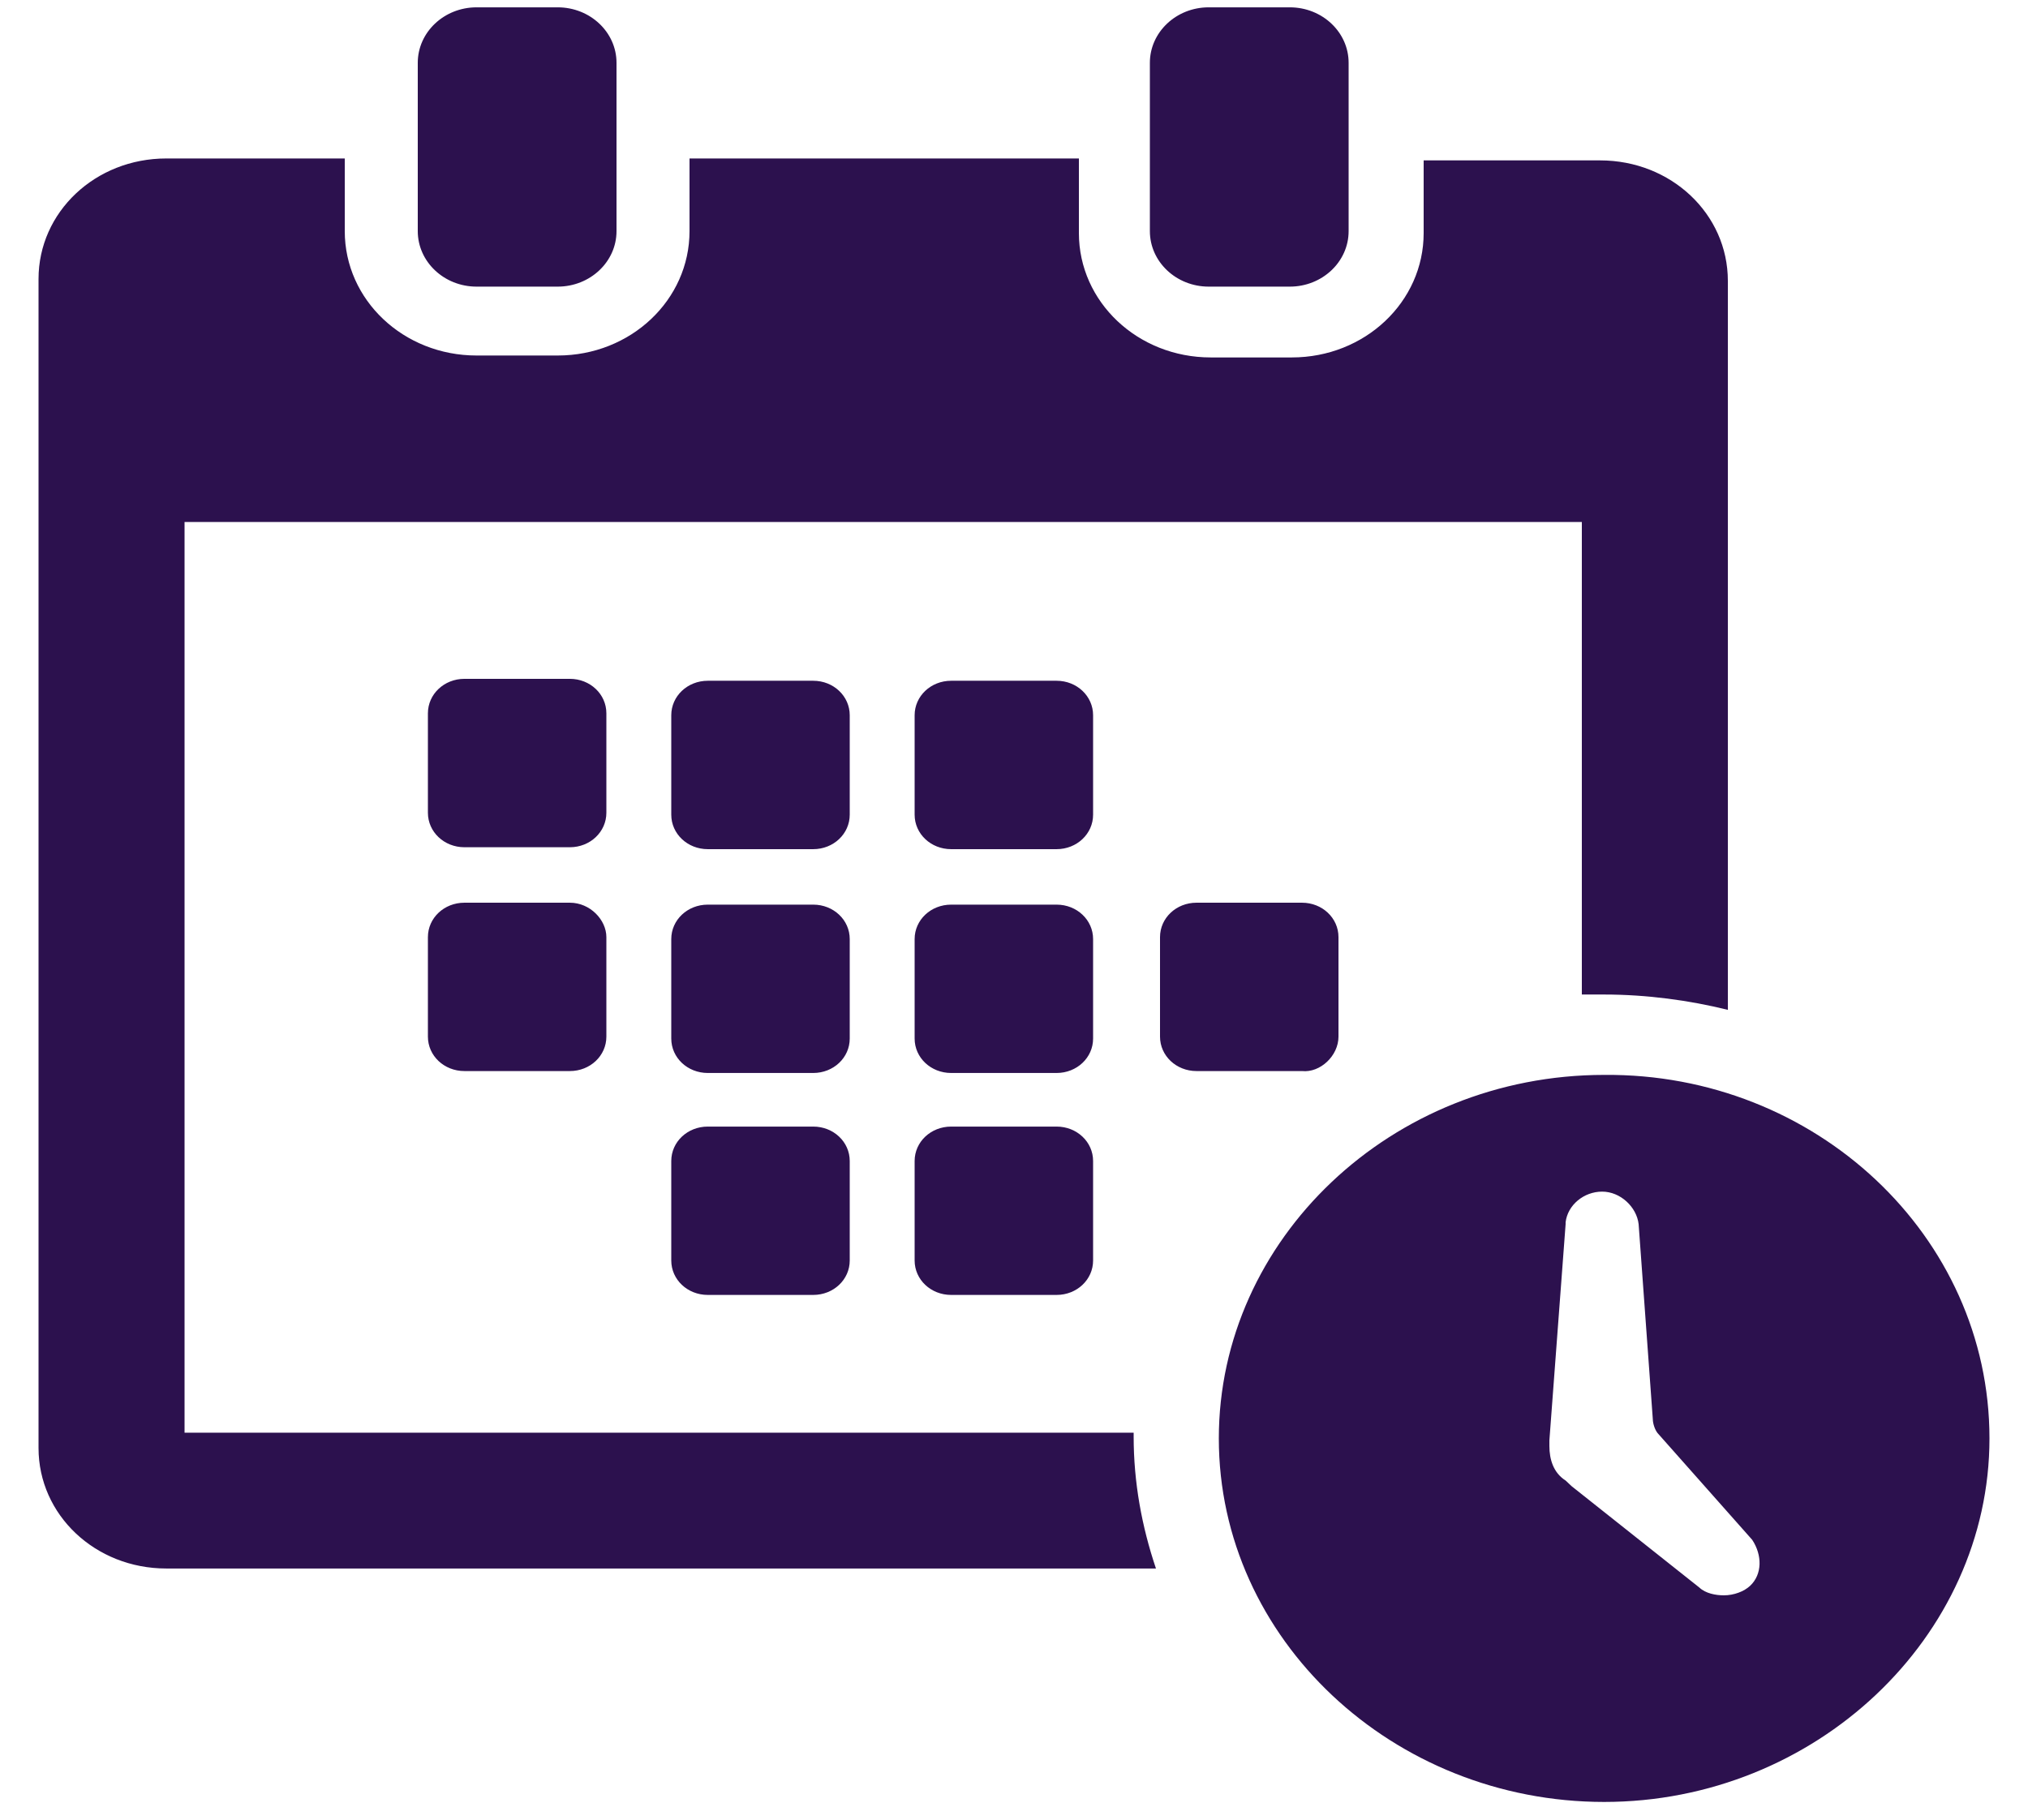
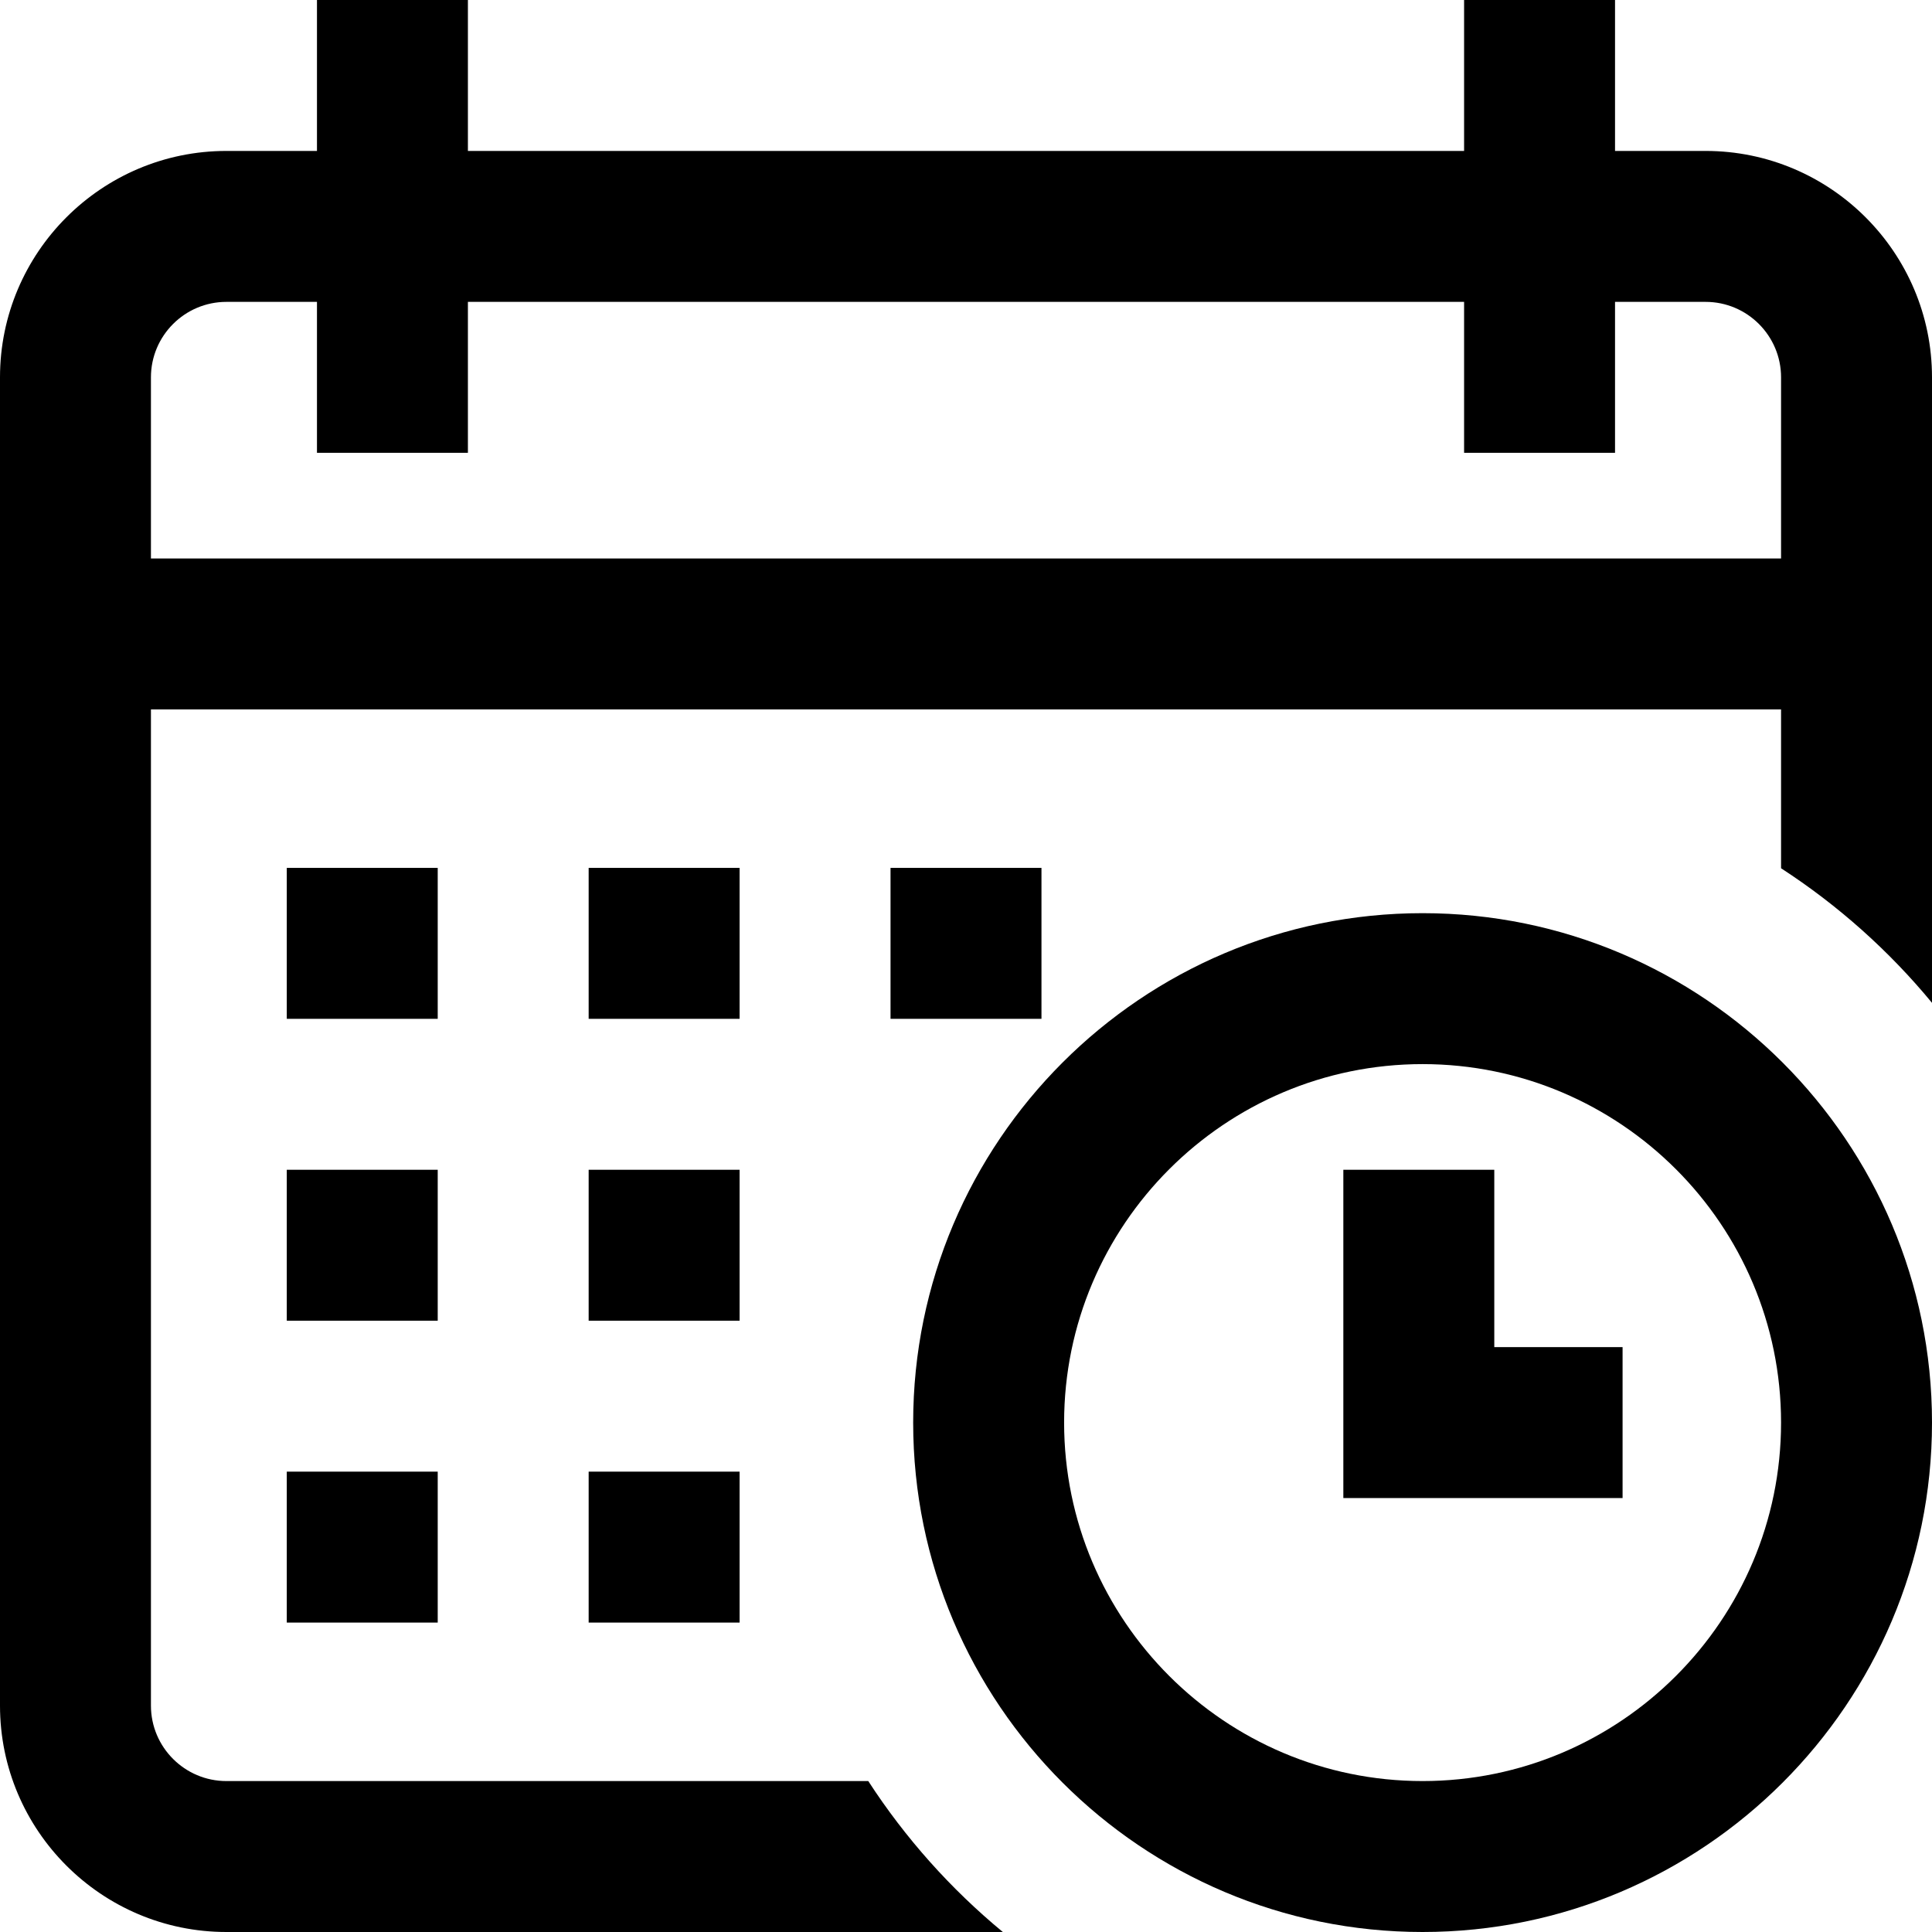
- <svg xmlns="http://www.w3.org/2000/svg" width="39" height="35" viewBox="0 0 39 35" fill="none">
-   <path d="M11.661 15.633C11.661 16.001 11.349 16.296 10.959 16.296H8.931C8.541 16.296 8.229 16.001 8.229 15.633V13.72C8.229 13.352 8.541 13.057 8.931 13.057H10.959C11.349 13.057 11.661 13.352 11.661 13.72V15.633ZM16.341 13.757C16.341 13.389 16.029 13.094 15.639 13.094H13.611C13.221 13.094 12.909 13.389 12.909 13.757V15.67C12.909 16.038 13.221 16.333 13.611 16.333H15.639C16.029 16.333 16.341 16.038 16.341 15.67V13.757ZM21.021 13.757C21.021 13.389 20.709 13.094 20.319 13.094H18.291C17.901 13.094 17.589 13.389 17.589 13.757V15.67C17.589 16.038 17.901 16.333 18.291 16.333H20.319C20.709 16.333 21.021 16.038 21.021 15.67V13.757ZM16.341 18.062C16.341 17.694 16.029 17.4 15.639 17.4H13.611C13.221 17.4 12.909 17.694 12.909 18.062V19.976C12.909 20.344 13.221 20.638 13.611 20.638H15.639C16.029 20.638 16.341 20.344 16.341 19.976V18.062ZM21.021 18.062C21.021 17.694 20.709 17.4 20.319 17.4H18.291C17.901 17.4 17.589 17.694 17.589 18.062V19.976C17.589 20.344 17.901 20.638 18.291 20.638H20.319C20.709 20.638 21.021 20.344 21.021 19.976V18.062ZM25.74 19.939V18.025C25.74 17.657 25.428 17.363 25.038 17.363H23.01C22.62 17.363 22.308 17.657 22.308 18.025V19.939C22.308 20.307 22.62 20.601 23.01 20.601H25.038C25.389 20.638 25.74 20.307 25.74 19.939ZM10.959 17.363H8.931C8.541 17.363 8.229 17.657 8.229 18.025V19.939C8.229 20.307 8.541 20.601 8.931 20.601H10.959C11.349 20.601 11.661 20.307 11.661 19.939V18.025C11.661 17.694 11.349 17.363 10.959 17.363ZM20.319 21.669H18.291C17.901 21.669 17.589 21.963 17.589 22.331V24.245C17.589 24.613 17.901 24.907 18.291 24.907H20.319C20.709 24.907 21.021 24.613 21.021 24.245V22.331C21.021 21.963 20.709 21.669 20.319 21.669ZM15.639 21.669H13.611C13.221 21.669 12.909 21.963 12.909 22.331V24.245C12.909 24.613 13.221 24.907 13.611 24.907H15.639C16.029 24.907 16.341 24.613 16.341 24.245V22.331C16.341 21.963 16.029 21.669 15.639 21.669ZM9.165 0.141C8.541 0.141 8.034 0.619 8.034 1.208V4.446C8.034 5.035 8.541 5.513 9.165 5.513H10.725C11.349 5.513 11.856 5.035 11.856 4.446V1.208C11.856 0.619 11.349 0.141 10.725 0.141H9.165ZM23.244 0.141C22.62 0.141 22.113 0.619 22.113 1.208V4.446C22.113 5.035 22.62 5.513 23.244 5.513H24.804C25.428 5.513 25.935 5.035 25.935 4.446V1.208C25.935 0.619 25.428 0.141 24.804 0.141H23.244ZM21.801 27.557H3.549V10.04H30.42V19.129C30.576 19.129 30.732 19.129 30.849 19.129C31.668 19.129 32.487 19.24 33.228 19.424V5.403C33.228 4.115 32.136 3.085 30.771 3.085H27.378V4.483C27.378 5.808 26.247 6.875 24.843 6.875H23.283C21.879 6.875 20.748 5.808 20.748 4.483V3.048H13.26V4.446C13.26 5.771 12.129 6.838 10.725 6.838H9.165C7.761 6.838 6.63 5.771 6.63 4.446V3.048H3.198C1.833 3.048 0.741 4.078 0.741 5.366V27.851C0.741 29.139 1.833 30.169 3.198 30.169H22.23C21.957 29.36 21.801 28.513 21.801 27.63C21.801 27.63 21.801 27.593 21.801 27.557ZM38.259 27.667C38.259 31.494 34.905 34.659 30.849 34.659C26.793 34.659 23.439 31.531 23.439 27.667C23.439 23.84 26.754 20.675 30.849 20.675C34.905 20.638 38.259 23.766 38.259 27.667ZM33.696 29.617L31.902 27.593C31.824 27.52 31.785 27.373 31.785 27.299L31.512 23.545C31.473 23.214 31.161 22.92 30.81 22.92C30.459 22.92 30.147 23.177 30.108 23.509V23.545L29.796 27.704C29.796 27.741 29.796 27.741 29.796 27.777C29.796 27.777 29.796 27.777 29.796 27.814C29.796 28.072 29.874 28.329 30.108 28.477C30.147 28.513 30.186 28.55 30.225 28.587L32.682 30.537C32.799 30.648 32.994 30.685 33.15 30.685C33.345 30.685 33.54 30.611 33.657 30.501C33.891 30.28 33.891 29.912 33.696 29.617Z" fill="#2C114E" />
+ <svg xmlns="http://www.w3.org/2000/svg" version="1.1" id="Capa_1" x="0px" y="0px" viewBox="0 0 512 512" style="enable-background:new 0 0 512 512;" xml:space="preserve">
+   <g>
+     <g>
+       <g>
+         <rect x="236" y="230" width="40" height="40" />
+         <path d="M452,40h-24V0h-40v40H124V0H84v40H60C26.916,40,0,66.916,0,100v352c0,33.084,26.916,60,60,60h133h3h69.762     c-13.828-11.414-25.872-24.911-35.663-40H196h-3H60c-11.028,0-20-8.972-20-20V188h432v40v2v0.099     c15.088,9.791,28.586,21.836,40,35.663V230v-2V100C512,66.916,485.084,40,452,40z M472,148H40v-48c0-11.028,8.972-20,20-20h24v40     h40V80h264v40h40V80h24c11.028,0,20,8.972,20,20V148z" />
+         <path d="M377,242c-74.439,0-135,60.561-135,135s60.561,135,135,135s135-60.561,135-135S451.439,242,377,242z M377,472     c-52.383,0-95-42.617-95-95s42.617-95,95-95s95,42.617,95,95S429.383,472,377,472z" />
+         <polygon points="396,310 356,310 356,397 430,397 430,357 396,357    " />
+         <rect x="156" y="310" width="40" height="40" />
+         <rect x="76" y="310" width="40" height="40" />
+         <rect x="76" y="230" width="40" height="40" />
+         <rect x="76" y="390" width="40" height="40" />
+         <rect x="156" y="230" width="40" height="40" />
+         <rect x="156" y="390" width="40" height="40" />
+       </g>
+     </g>
+   </g>
+   <g>
+ </g>
+   <g>
+ </g>
+   <g>
+ </g>
+   <g>
+ </g>
+   <g>
+ </g>
+   <g>
+ </g>
+   <g>
+ </g>
+   <g>
+ </g>
+   <g>
+ </g>
+   <g>
+ </g>
+   <g>
+ </g>
+   <g>
+ </g>
+   <g>
+ </g>
+   <g>
+ </g>
+   <g>
+ </g>
</svg>
